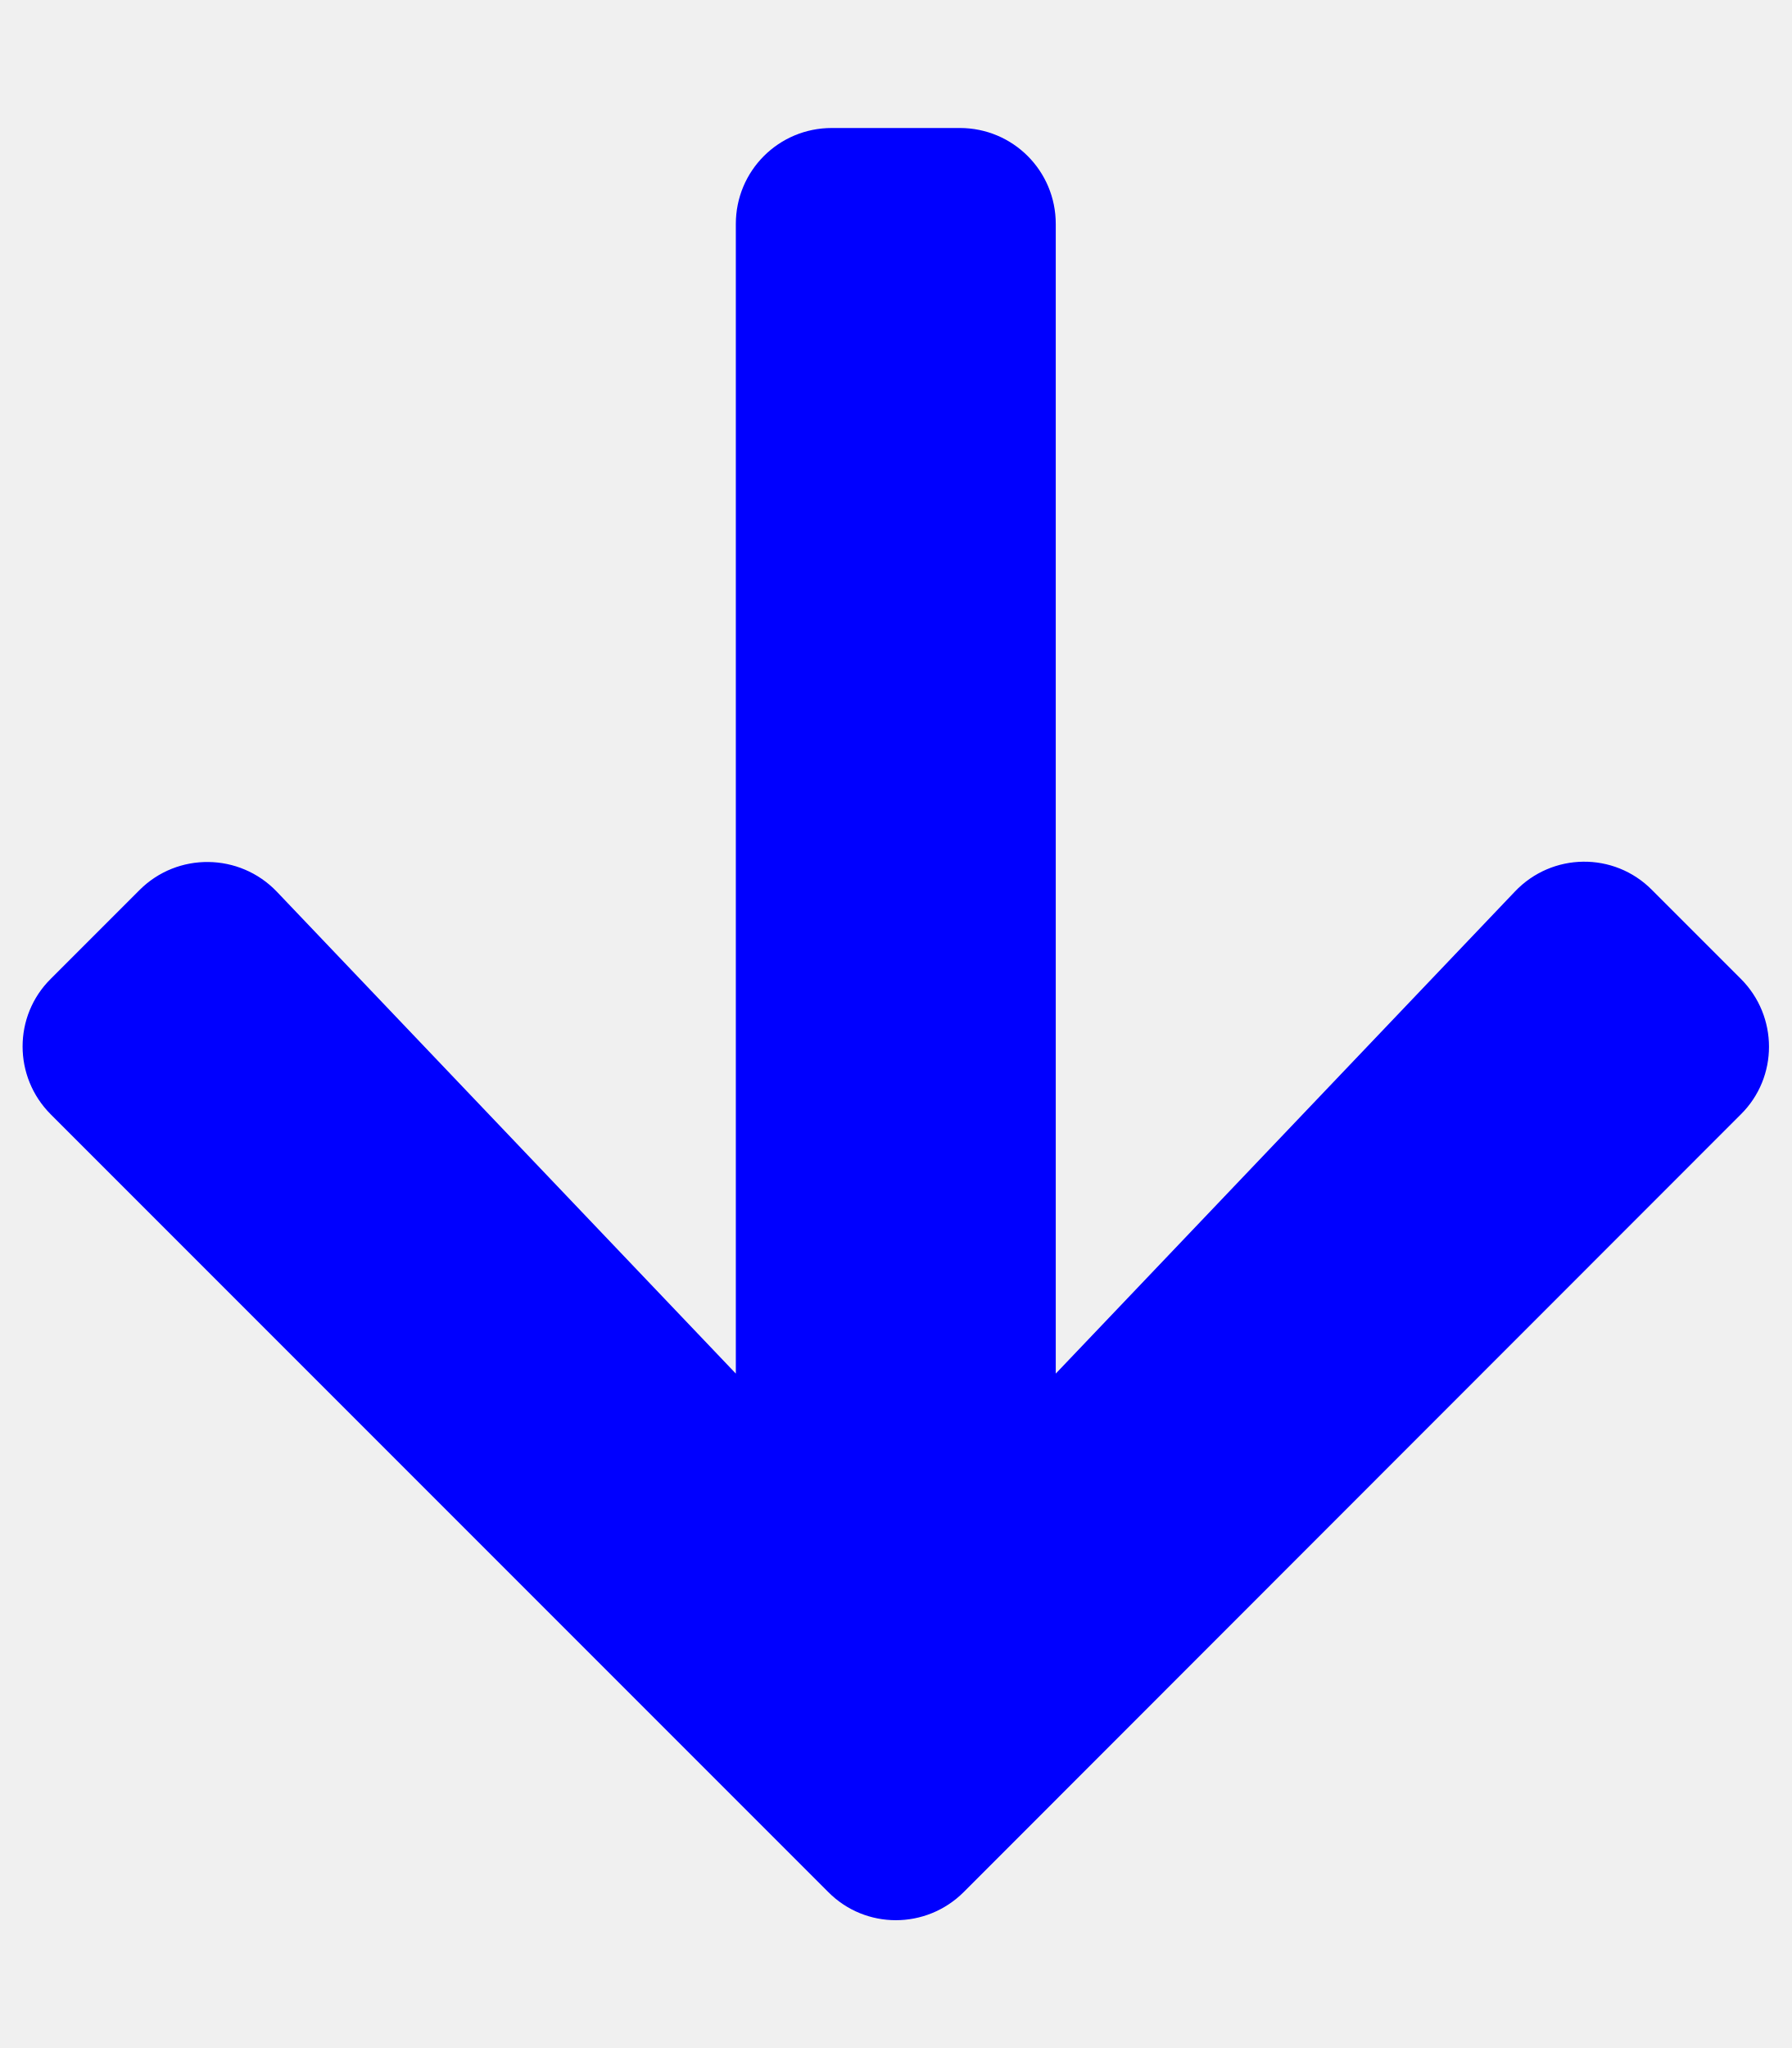
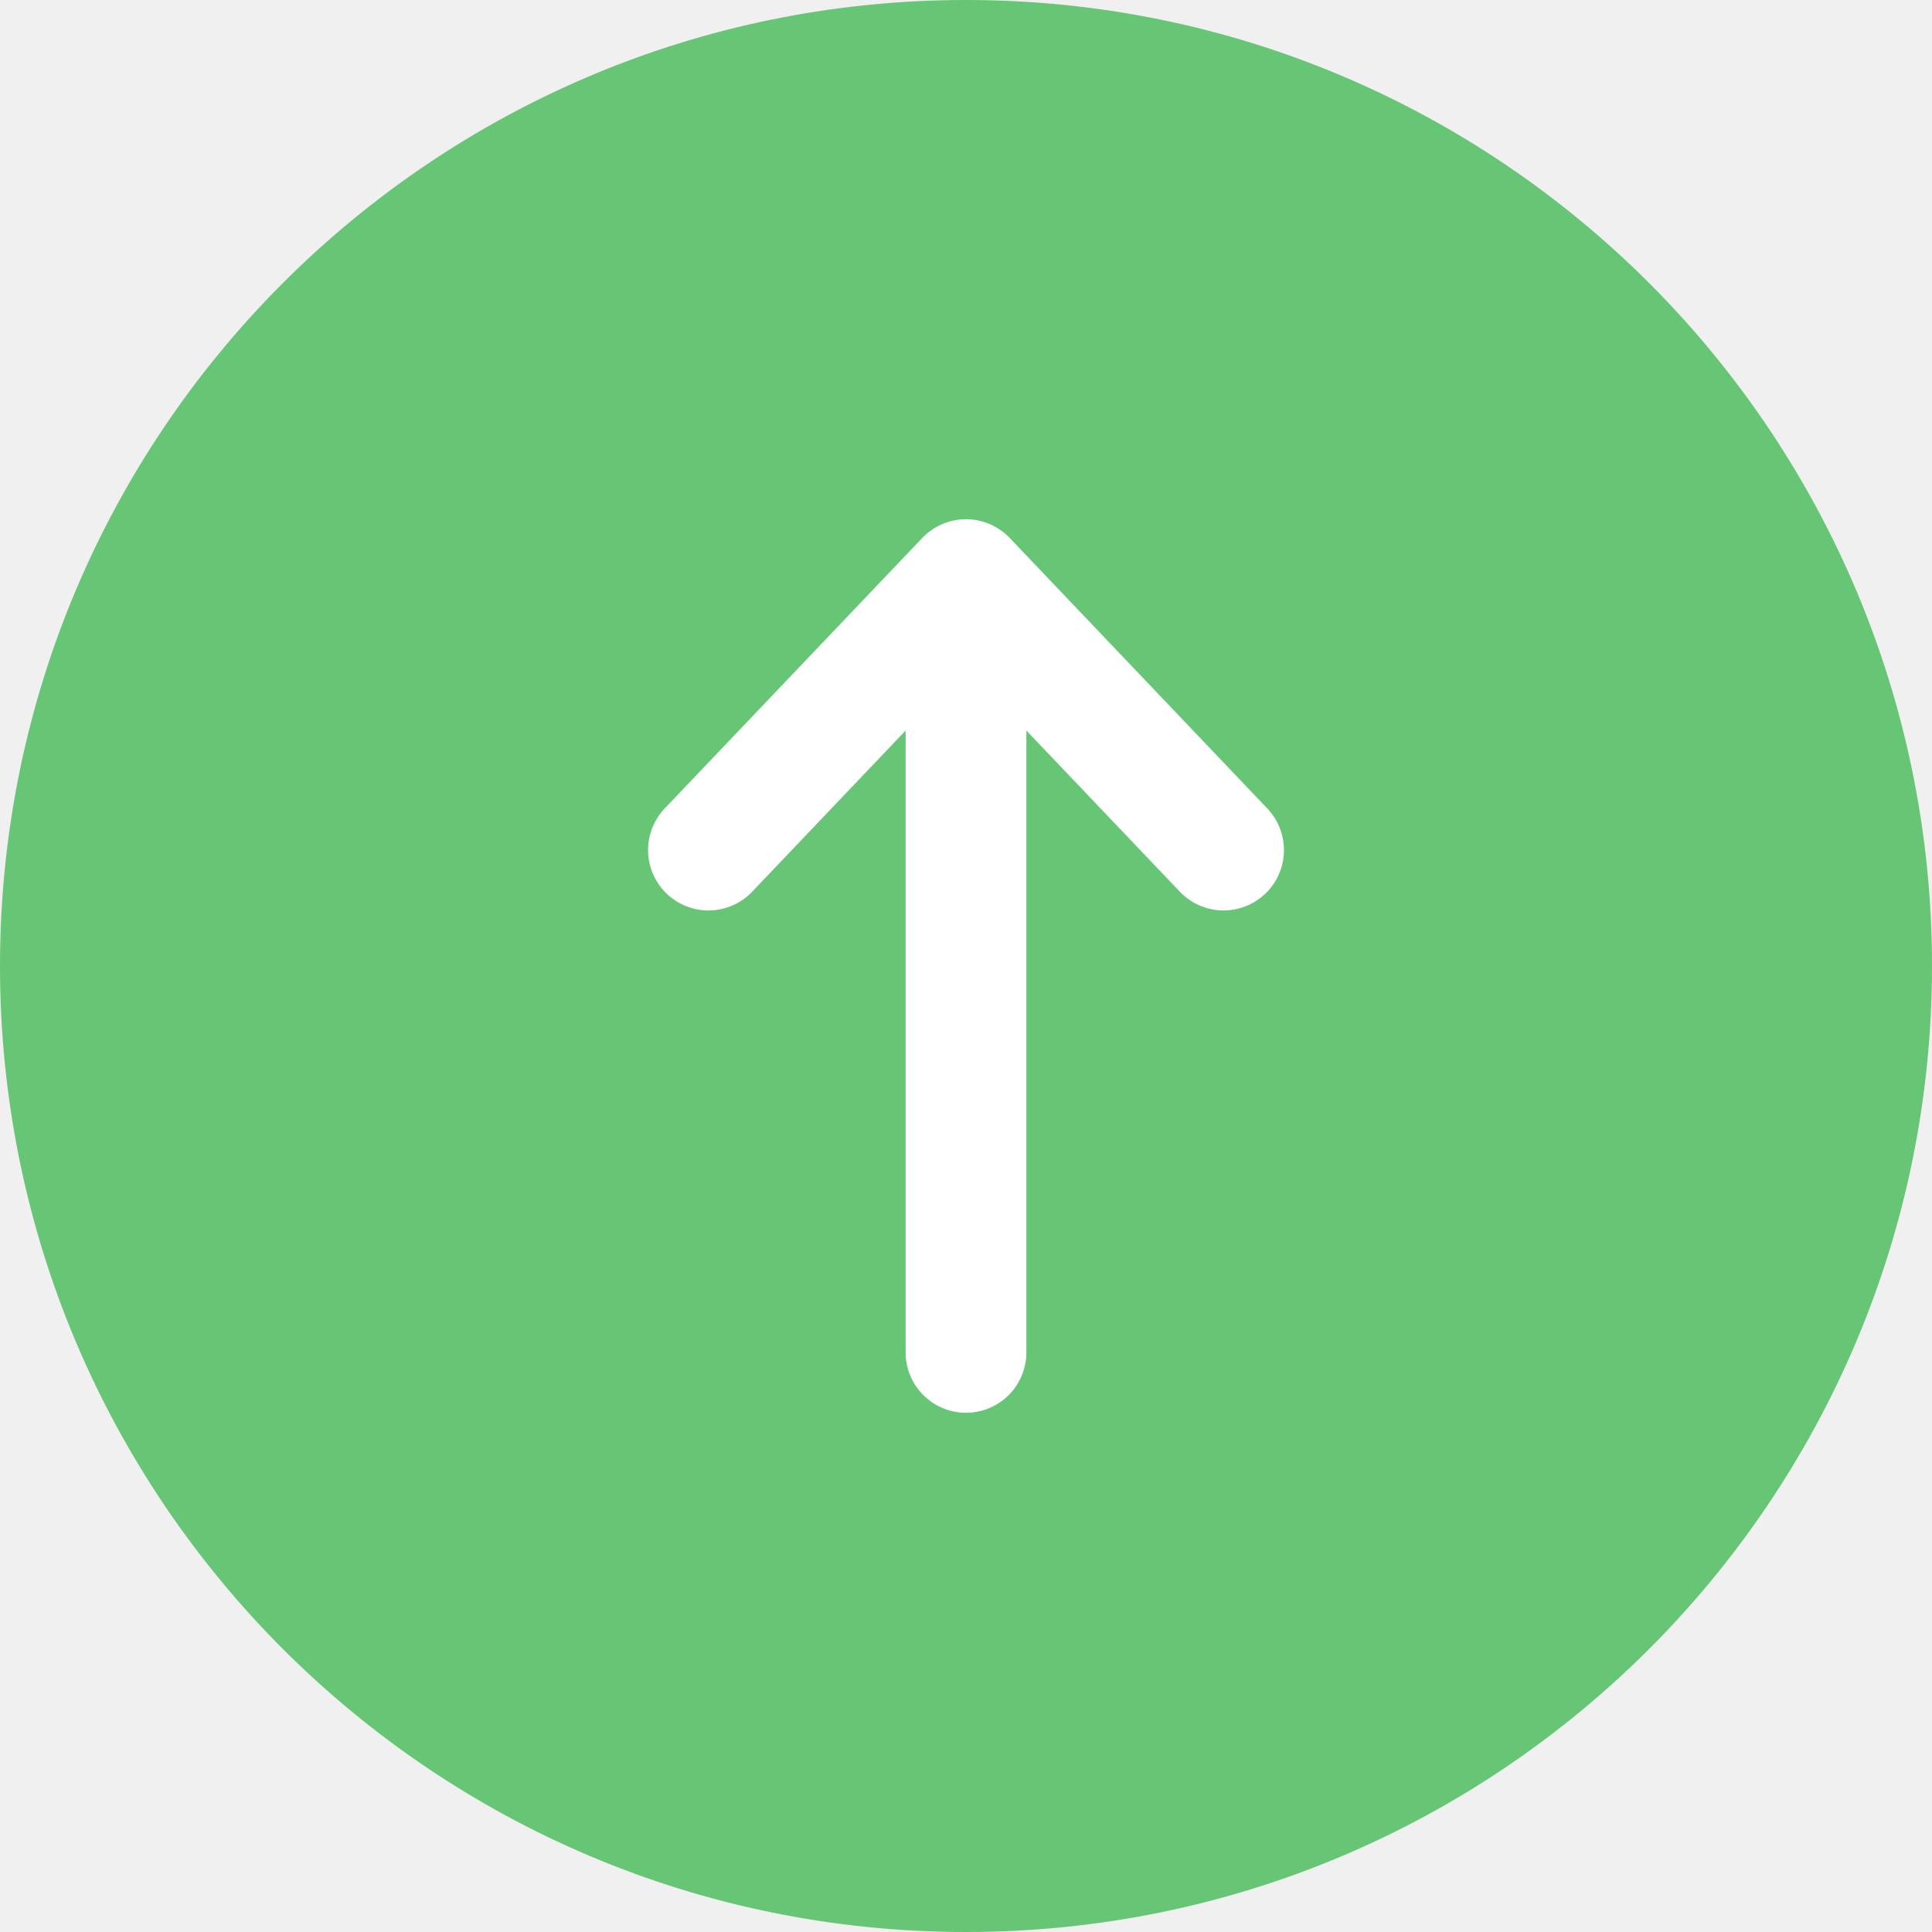
- <svg xmlns="http://www.w3.org/2000/svg" aria-hidden="true" data-prefix="fas" style="margin-left: 8px;" data-icon="arrow-down" color="blue" role="img" viewBox="0 0 448 512" class="svg-inline--fa fa-arrow-down fa-w-14 fa-7x">
-   <path fill="currentColor" d="M413.1 222.5l22.2 22.2c9.4 9.4 9.4 24.6 0 33.9L241 473c-9.4 9.4-24.6 9.4-33.9 0L12.7 278.6c-9.4-9.4-9.4-24.6 0-33.9l22.2-22.2c9.5-9.5 25-9.3 34.3.4L184 343.4V56c0-13.3 10.7-24 24-24h32c13.3 0 24 10.7 24 24v287.4l114.8-120.5c9.3-9.8 24.8-10 34.3-.4z" class="" />
+ <svg xmlns="http://www.w3.org/2000/svg" width="16" height="16" viewBox="0 0 16 16" fill="none">
+   <path d="M8 -3.49691e-07C12.418 -1.56562e-07 16 3.582 16 8C16 12.418 12.418 16 8 16C3.582 16 4.10854e-07 12.418 6.03983e-07 8C7.97112e-07 3.582 3.582 -5.4282e-07 8 -3.49691e-07Z" fill="#67C676" />
+   <path d="M8 4.8L8 11.2M8 4.8L10.133 7.04M8 4.8L5.867 7.04" stroke="white" stroke-linecap="round" />
</svg>
